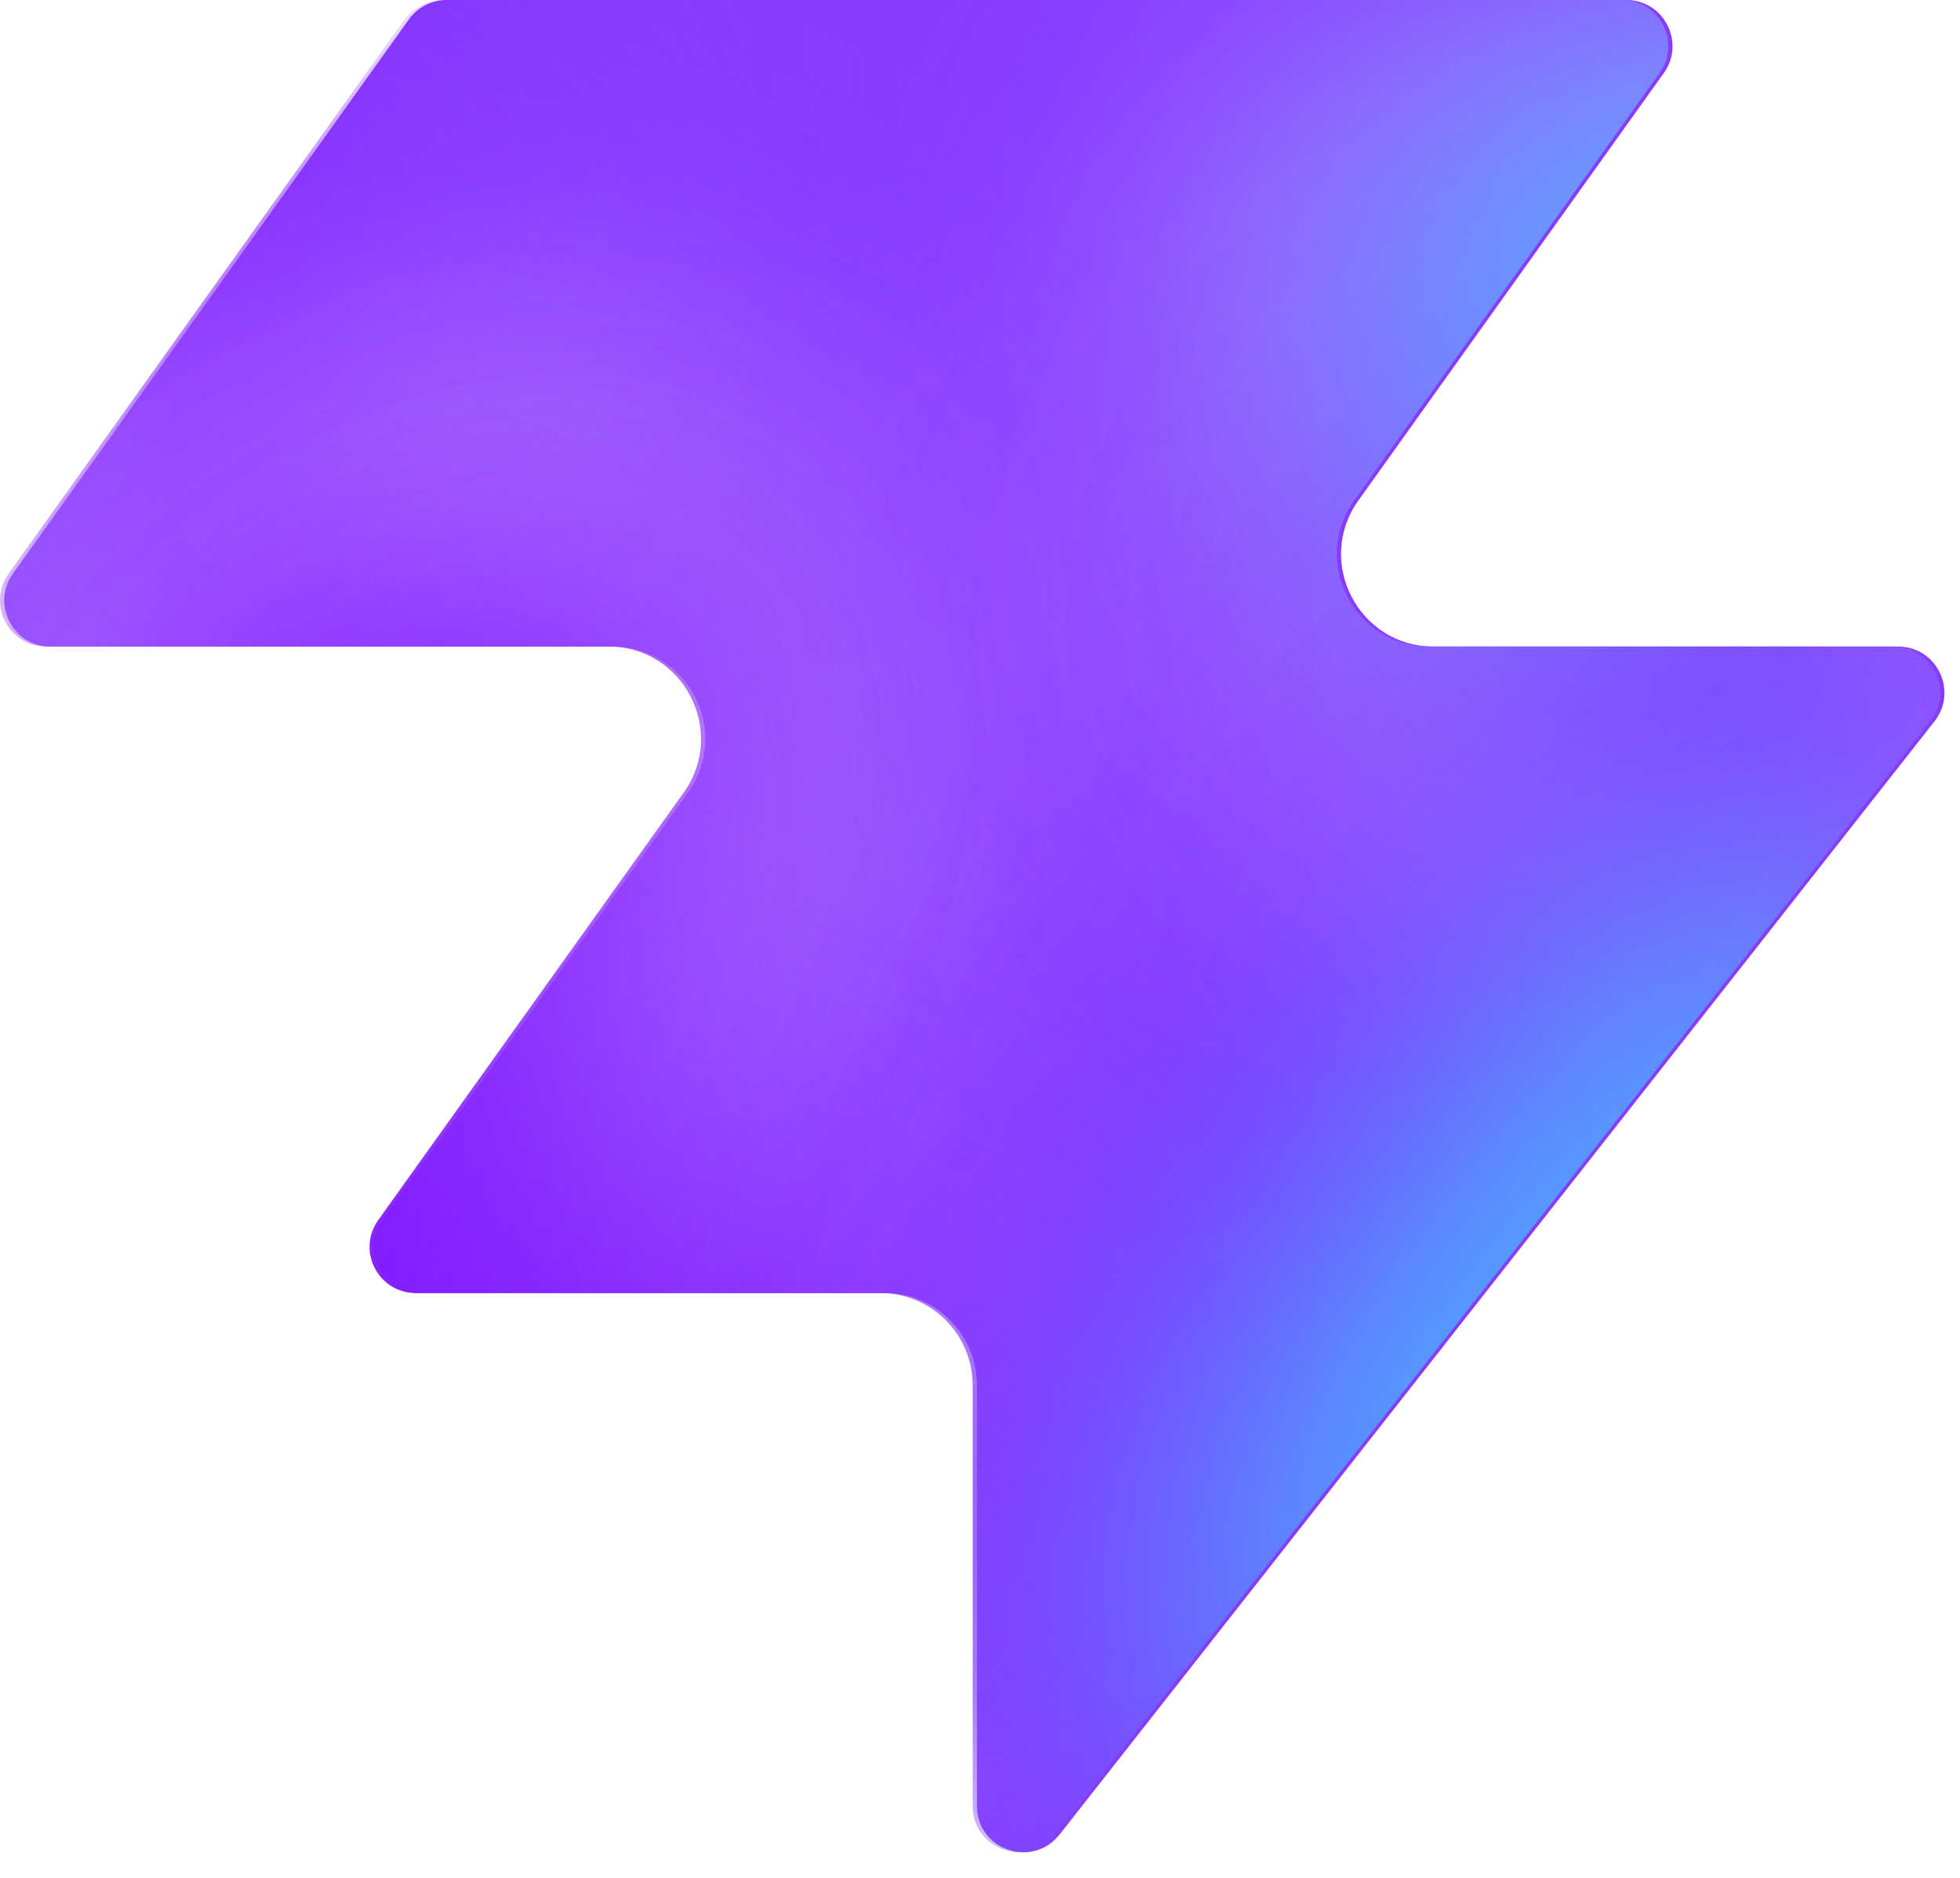
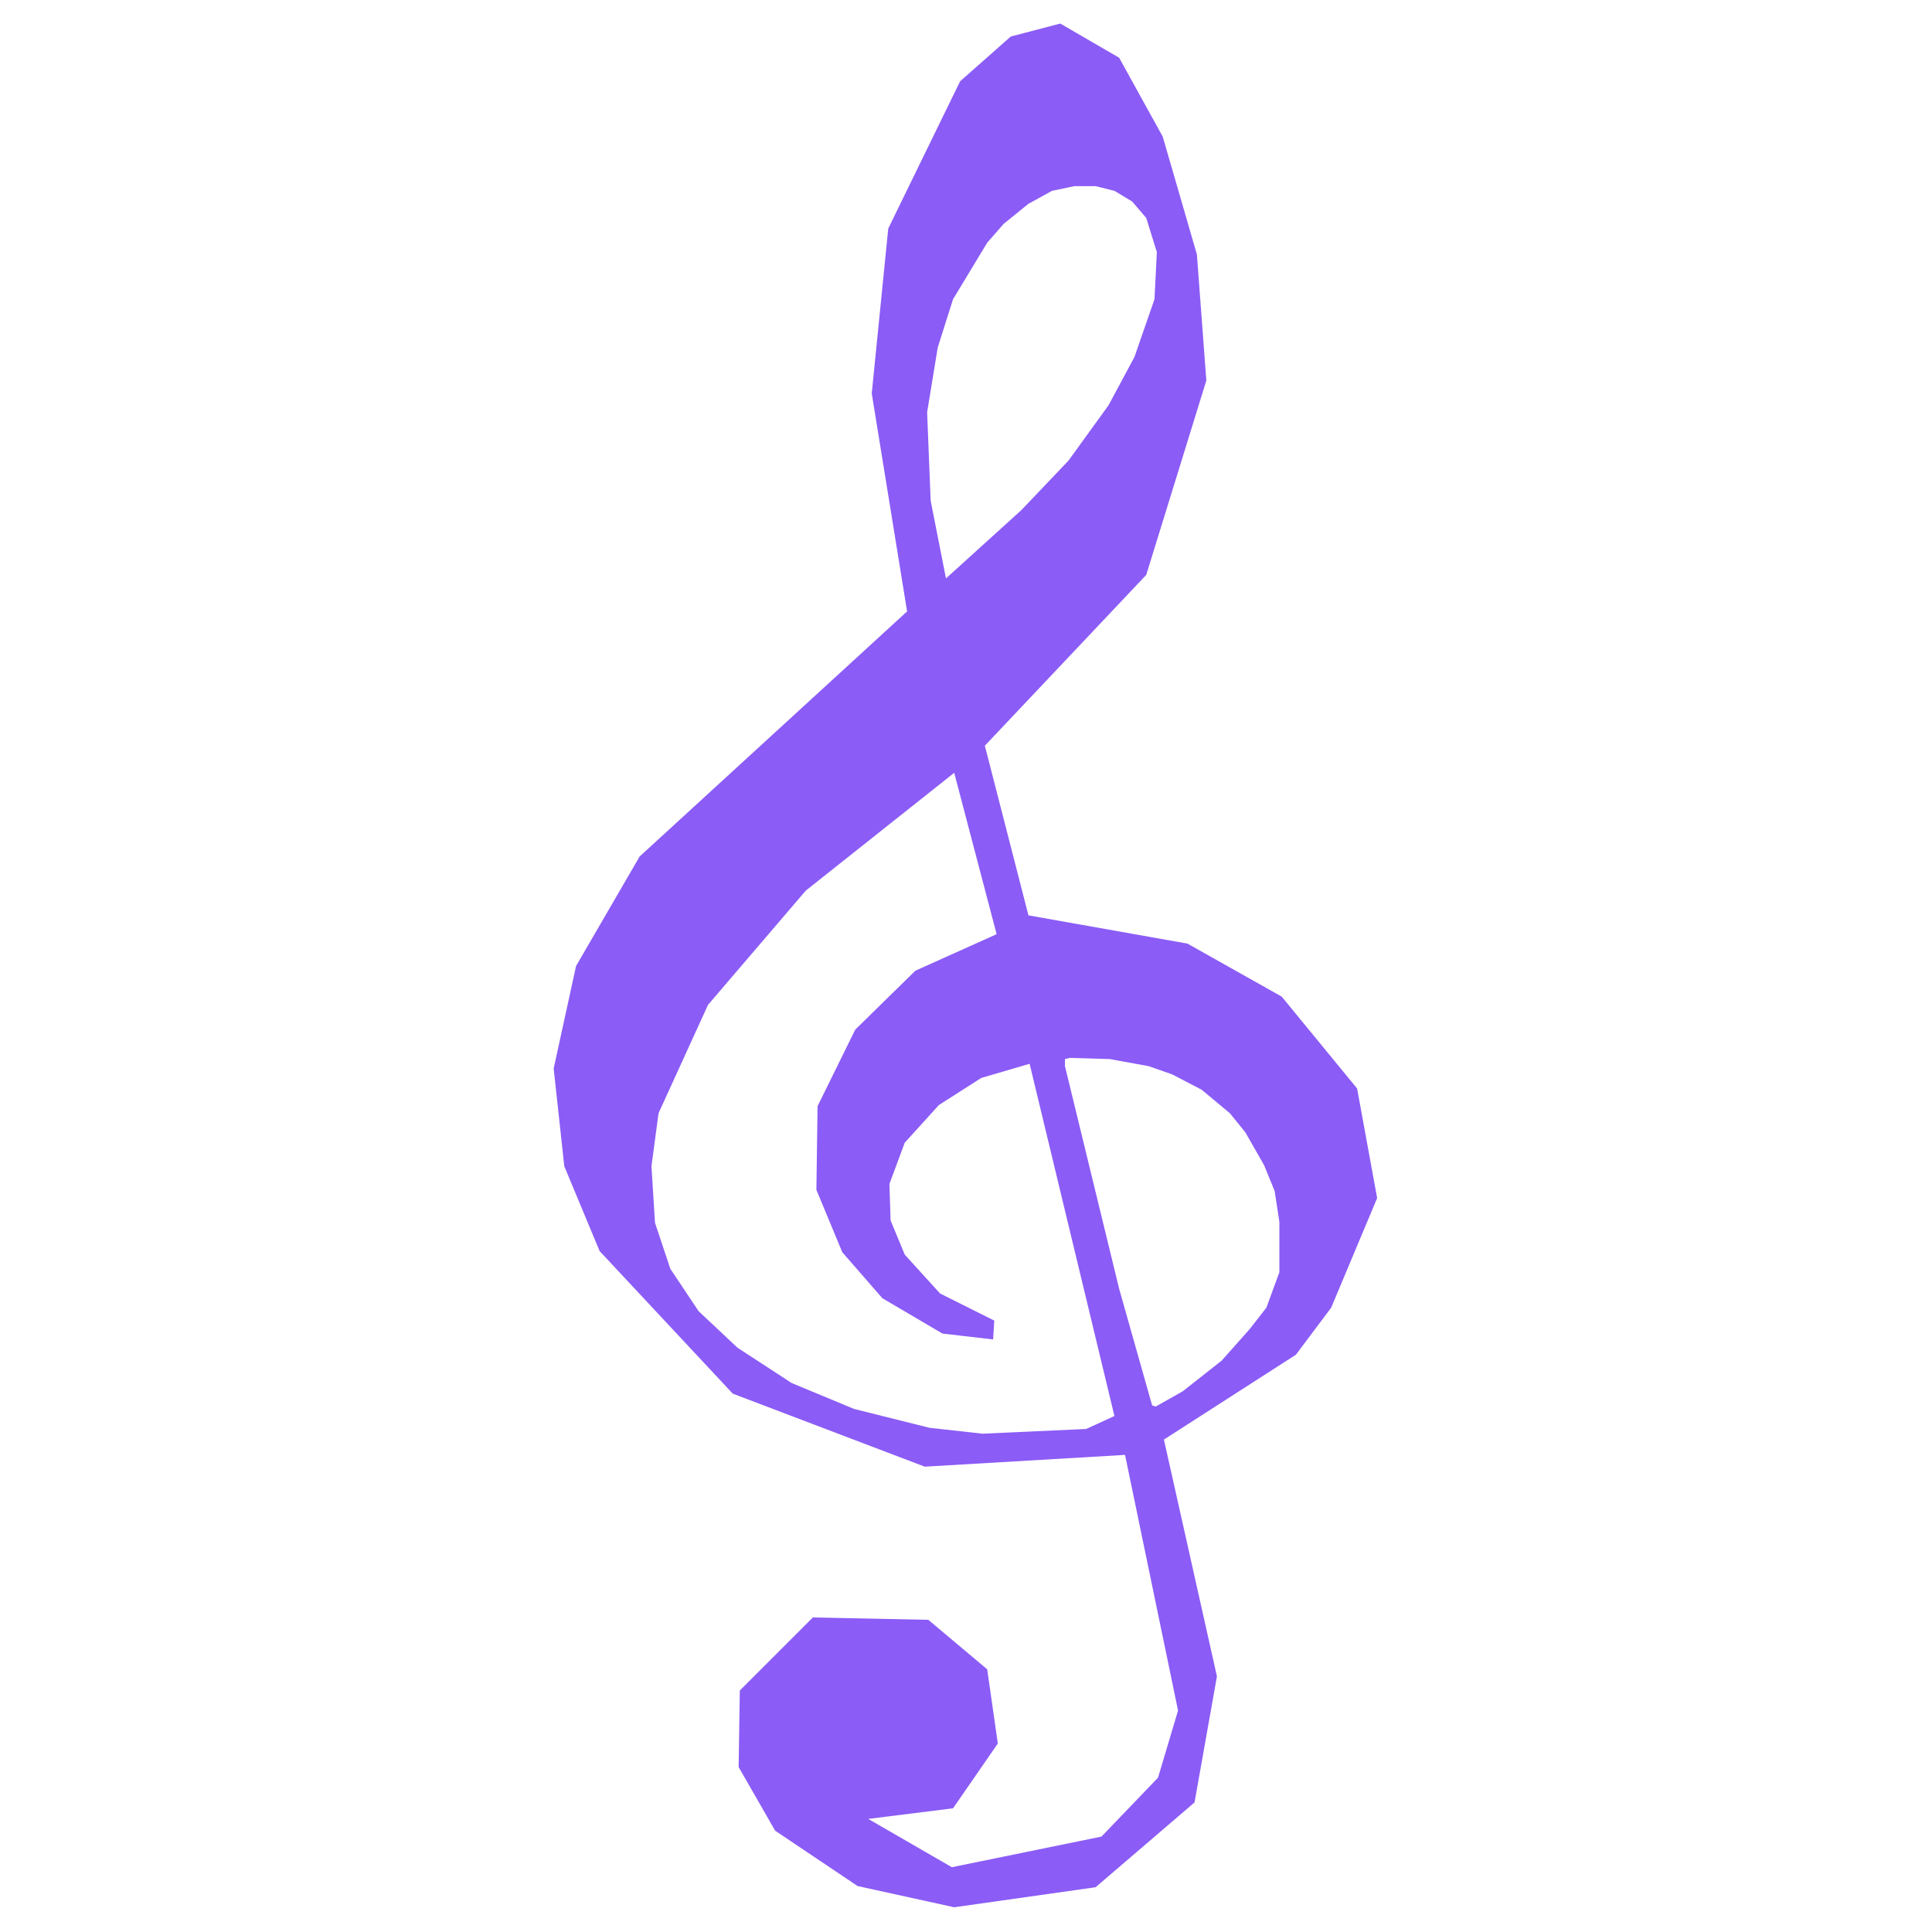
- <svg xmlns="http://www.w3.org/2000/svg" width="48" height="46" fill="none" viewBox="0 0 48 46">
-   <path fill="#863bff" d="M25.946 44.938c-.664.845-2.021.375-2.021-.698V33.937a2.26 2.26 0 0 0-2.262-2.262H10.287c-.92 0-1.456-1.04-.92-1.788l7.48-10.471c1.07-1.497 0-3.578-1.842-3.578H1.237c-.92 0-1.456-1.04-.92-1.788L10.013.474c.214-.297.556-.474.92-.474h28.894c.92 0 1.456 1.04.92 1.788l-7.48 10.471c-1.07 1.498 0 3.579 1.842 3.579h11.377c.943 0 1.473 1.088.89 1.83L25.947 44.94z" style="fill:#863bff;fill:color(display-p3 .525 .23 1);fill-opacity:1" />
-   <mask id="a" width="48" height="46" x="0" y="0" maskUnits="userSpaceOnUse" style="mask-type:alpha">
-     <path fill="#000" d="M25.842 44.938c-.664.844-2.021.375-2.021-.698V33.937a2.26 2.26 0 0 0-2.262-2.262H10.183c-.92 0-1.456-1.04-.92-1.788l7.48-10.471c1.07-1.498 0-3.579-1.842-3.579H1.133c-.92 0-1.456-1.04-.92-1.787L9.91.473c.214-.297.556-.474.92-.474h28.894c.92 0 1.456 1.04.92 1.788l-7.48 10.471c-1.07 1.498 0 3.578 1.842 3.578h11.377c.943 0 1.473 1.088.89 1.832L25.843 44.94z" style="fill:#000;fill-opacity:1" />
-   </mask>
-   <g mask="url(#a)">
-     <g filter="url(#b)">
-       <ellipse cx="5.508" cy="14.704" fill="#ede6ff" rx="5.508" ry="14.704" style="fill:#ede6ff;fill:color(display-p3 .927 .903 1);fill-opacity:1" transform="matrix(.00324 1 1 -.00324 -4.47 31.516)" />
-     </g>
-     <g filter="url(#c)">
-       <ellipse cx="10.399" cy="29.851" fill="#ede6ff" rx="10.399" ry="29.851" style="fill:#ede6ff;fill:color(display-p3 .927 .903 1);fill-opacity:1" transform="matrix(.00324 1 1 -.00324 -39.328 7.883)" />
-     </g>
-     <g filter="url(#d)">
-       <ellipse cx="5.508" cy="30.487" fill="#7e14ff" rx="5.508" ry="30.487" style="fill:#7e14ff;fill:color(display-p3 .492 .077 1);fill-opacity:1" transform="rotate(89.814 -25.913 -14.639)scale(1 -1)" />
-     </g>
-     <g filter="url(#e)">
-       <ellipse cx="5.508" cy="30.599" fill="#7e14ff" rx="5.508" ry="30.599" style="fill:#7e14ff;fill:color(display-p3 .492 .077 1);fill-opacity:1" transform="rotate(89.814 -32.644 -3.334)scale(1 -1)" />
-     </g>
-     <g filter="url(#f)">
-       <ellipse cx="5.508" cy="30.599" fill="#7e14ff" rx="5.508" ry="30.599" style="fill:#7e14ff;fill:color(display-p3 .492 .077 1);fill-opacity:1" transform="matrix(.00324 1 1 -.00324 -34.34 30.47)" />
-     </g>
-     <g filter="url(#g)">
-       <ellipse cx="14.072" cy="22.078" fill="#ede6ff" rx="14.072" ry="22.078" style="fill:#ede6ff;fill:color(display-p3 .927 .903 1);fill-opacity:1" transform="rotate(93.35 24.506 48.493)scale(-1 1)" />
-     </g>
-     <g filter="url(#h)">
-       <ellipse cx="3.47" cy="21.501" fill="#7e14ff" rx="3.47" ry="21.501" style="fill:#7e14ff;fill:color(display-p3 .492 .077 1);fill-opacity:1" transform="rotate(89.009 28.708 47.59)scale(-1 1)" />
-     </g>
-     <g filter="url(#i)">
-       <ellipse cx="3.47" cy="21.501" fill="#7e14ff" rx="3.47" ry="21.501" style="fill:#7e14ff;fill:color(display-p3 .492 .077 1);fill-opacity:1" transform="rotate(89.009 28.708 47.59)scale(-1 1)" />
-     </g>
-     <g filter="url(#j)">
-       <ellipse cx=".387" cy="8.972" fill="#7e14ff" rx="4.407" ry="29.108" style="fill:#7e14ff;fill:color(display-p3 .492 .077 1);fill-opacity:1" transform="rotate(39.51 .387 8.972)" />
-     </g>
-     <g filter="url(#k)">
-       <ellipse cx="47.523" cy="-6.092" fill="#7e14ff" rx="4.407" ry="29.108" style="fill:#7e14ff;fill:color(display-p3 .492 .077 1);fill-opacity:1" transform="rotate(37.892 47.523 -6.092)" />
-     </g>
-     <g filter="url(#l)">
-       <ellipse cx="41.412" cy="6.333" fill="#47bfff" rx="5.971" ry="9.665" style="fill:#47bfff;fill:color(display-p3 .28 .748 1);fill-opacity:1" transform="rotate(37.892 41.412 6.333)" />
-     </g>
-     <g filter="url(#m)">
-       <ellipse cx="-1.879" cy="38.332" fill="#7e14ff" rx="4.407" ry="29.108" style="fill:#7e14ff;fill:color(display-p3 .492 .077 1);fill-opacity:1" transform="rotate(37.892 -1.88 38.332)" />
-     </g>
-     <g filter="url(#n)">
-       <ellipse cx="-1.879" cy="38.332" fill="#7e14ff" rx="4.407" ry="29.108" style="fill:#7e14ff;fill:color(display-p3 .492 .077 1);fill-opacity:1" transform="rotate(37.892 -1.88 38.332)" />
-     </g>
-     <g filter="url(#o)">
-       <ellipse cx="35.651" cy="29.907" fill="#7e14ff" rx="4.407" ry="29.108" style="fill:#7e14ff;fill:color(display-p3 .492 .077 1);fill-opacity:1" transform="rotate(37.892 35.651 29.907)" />
-     </g>
-     <g filter="url(#p)">
-       <ellipse cx="38.418" cy="32.4" fill="#47bfff" rx="5.971" ry="15.297" style="fill:#47bfff;fill:color(display-p3 .28 .748 1);fill-opacity:1" transform="rotate(37.892 38.418 32.4)" />
-     </g>
-   </g>
-   <defs>
-     <filter id="b" width="60.045" height="41.654" x="-19.77" y="16.149" color-interpolation-filters="sRGB" filterUnits="userSpaceOnUse">
-       <feFlood flood-opacity="0" result="BackgroundImageFix" />
-       <feBlend in="SourceGraphic" in2="BackgroundImageFix" result="shape" />
-       <feGaussianBlur result="effect1_foregroundBlur_2002_17158" stdDeviation="7.659" />
-     </filter>
-     <filter id="c" width="90.34" height="51.437" x="-54.613" y="-7.533" color-interpolation-filters="sRGB" filterUnits="userSpaceOnUse">
-       <feFlood flood-opacity="0" result="BackgroundImageFix" />
-       <feBlend in="SourceGraphic" in2="BackgroundImageFix" result="shape" />
-       <feGaussianBlur result="effect1_foregroundBlur_2002_17158" stdDeviation="7.659" />
-     </filter>
-     <filter id="d" width="79.355" height="29.4" x="-49.64" y="2.03" color-interpolation-filters="sRGB" filterUnits="userSpaceOnUse">
-       <feFlood flood-opacity="0" result="BackgroundImageFix" />
-       <feBlend in="SourceGraphic" in2="BackgroundImageFix" result="shape" />
-       <feGaussianBlur result="effect1_foregroundBlur_2002_17158" stdDeviation="4.596" />
-     </filter>
-     <filter id="e" width="79.579" height="29.4" x="-45.045" y="20.029" color-interpolation-filters="sRGB" filterUnits="userSpaceOnUse">
-       <feFlood flood-opacity="0" result="BackgroundImageFix" />
-       <feBlend in="SourceGraphic" in2="BackgroundImageFix" result="shape" />
-       <feGaussianBlur result="effect1_foregroundBlur_2002_17158" stdDeviation="4.596" />
-     </filter>
-     <filter id="f" width="79.579" height="29.4" x="-43.513" y="21.178" color-interpolation-filters="sRGB" filterUnits="userSpaceOnUse">
-       <feFlood flood-opacity="0" result="BackgroundImageFix" />
-       <feBlend in="SourceGraphic" in2="BackgroundImageFix" result="shape" />
-       <feGaussianBlur result="effect1_foregroundBlur_2002_17158" stdDeviation="4.596" />
-     </filter>
-     <filter id="g" width="74.749" height="58.852" x="15.756" y="-17.901" color-interpolation-filters="sRGB" filterUnits="userSpaceOnUse">
-       <feFlood flood-opacity="0" result="BackgroundImageFix" />
-       <feBlend in="SourceGraphic" in2="BackgroundImageFix" result="shape" />
-       <feGaussianBlur result="effect1_foregroundBlur_2002_17158" stdDeviation="7.659" />
-     </filter>
-     <filter id="h" width="61.377" height="25.362" x="23.548" y="2.284" color-interpolation-filters="sRGB" filterUnits="userSpaceOnUse">
-       <feFlood flood-opacity="0" result="BackgroundImageFix" />
-       <feBlend in="SourceGraphic" in2="BackgroundImageFix" result="shape" />
-       <feGaussianBlur result="effect1_foregroundBlur_2002_17158" stdDeviation="4.596" />
-     </filter>
-     <filter id="i" width="61.377" height="25.362" x="23.548" y="2.284" color-interpolation-filters="sRGB" filterUnits="userSpaceOnUse">
-       <feFlood flood-opacity="0" result="BackgroundImageFix" />
-       <feBlend in="SourceGraphic" in2="BackgroundImageFix" result="shape" />
-       <feGaussianBlur result="effect1_foregroundBlur_2002_17158" stdDeviation="4.596" />
-     </filter>
-     <filter id="j" width="56.045" height="63.649" x="-27.636" y="-22.853" color-interpolation-filters="sRGB" filterUnits="userSpaceOnUse">
-       <feFlood flood-opacity="0" result="BackgroundImageFix" />
-       <feBlend in="SourceGraphic" in2="BackgroundImageFix" result="shape" />
-       <feGaussianBlur result="effect1_foregroundBlur_2002_17158" stdDeviation="4.596" />
-     </filter>
-     <filter id="k" width="54.814" height="64.646" x="20.116" y="-38.415" color-interpolation-filters="sRGB" filterUnits="userSpaceOnUse">
-       <feFlood flood-opacity="0" result="BackgroundImageFix" />
-       <feBlend in="SourceGraphic" in2="BackgroundImageFix" result="shape" />
-       <feGaussianBlur result="effect1_foregroundBlur_2002_17158" stdDeviation="4.596" />
-     </filter>
-     <filter id="l" width="33.541" height="35.313" x="24.641" y="-11.323" color-interpolation-filters="sRGB" filterUnits="userSpaceOnUse">
-       <feFlood flood-opacity="0" result="BackgroundImageFix" />
-       <feBlend in="SourceGraphic" in2="BackgroundImageFix" result="shape" />
-       <feGaussianBlur result="effect1_foregroundBlur_2002_17158" stdDeviation="4.596" />
-     </filter>
-     <filter id="m" width="54.814" height="64.646" x="-29.286" y="6.009" color-interpolation-filters="sRGB" filterUnits="userSpaceOnUse">
-       <feFlood flood-opacity="0" result="BackgroundImageFix" />
-       <feBlend in="SourceGraphic" in2="BackgroundImageFix" result="shape" />
-       <feGaussianBlur result="effect1_foregroundBlur_2002_17158" stdDeviation="4.596" />
-     </filter>
-     <filter id="n" width="54.814" height="64.646" x="-29.286" y="6.009" color-interpolation-filters="sRGB" filterUnits="userSpaceOnUse">
-       <feFlood flood-opacity="0" result="BackgroundImageFix" />
-       <feBlend in="SourceGraphic" in2="BackgroundImageFix" result="shape" />
-       <feGaussianBlur result="effect1_foregroundBlur_2002_17158" stdDeviation="4.596" />
-     </filter>
-     <filter id="o" width="54.814" height="64.646" x="8.244" y="-2.416" color-interpolation-filters="sRGB" filterUnits="userSpaceOnUse">
-       <feFlood flood-opacity="0" result="BackgroundImageFix" />
-       <feBlend in="SourceGraphic" in2="BackgroundImageFix" result="shape" />
-       <feGaussianBlur result="effect1_foregroundBlur_2002_17158" stdDeviation="4.596" />
-     </filter>
-     <filter id="p" width="39.409" height="43.623" x="18.713" y="10.588" color-interpolation-filters="sRGB" filterUnits="userSpaceOnUse">
-       <feFlood flood-opacity="0" result="BackgroundImageFix" />
-       <feBlend in="SourceGraphic" in2="BackgroundImageFix" result="shape" />
-       <feGaussianBlur result="effect1_foregroundBlur_2002_17158" stdDeviation="4.596" />
-     </filter>
-   </defs>
+ <svg xmlns="http://www.w3.org/2000/svg" viewBox="-2 -2 74 164" width="512" height="512">
+   <path fill-rule="evenodd" fill="#8b5cf6" d="M 43.0 0.0 L 38.8 1.1 L 34.5 4.9 L 28.4 17.4 L 27.0 31.4 L 30.0 49.9 L 7.3 70.7 L 1.9 80.0 L 0.0 88.7 L 0.9 97.0 L 3.9 104.2 L 15.2 116.3 L 31.5 122.5 L 48.5 121.5 L 53.0 143.2 L 51.3 148.9 L 46.5 153.9 L 33.8 156.5 L 26.7 152.4 L 33.9 151.5 L 37.7 146.0 L 36.8 139.7 L 31.8 135.5 L 22.0 135.3 L 15.8 141.5 L 15.7 148.0 L 18.8 153.4 L 25.8 158.1 L 34.0 159.9 L 46.0 158.2 L 54.4 151.0 L 56.3 140.3 L 51.8 120.2 L 63.0 113.0 L 66.0 109.0 L 69.9 99.7 L 68.2 90.4 L 61.8 82.6 L 53.8 78.1 L 40.3 75.7 L 36.6 61.3 L 50.3 46.8 L 55.4 30.3 L 54.6 19.6 L 51.7 9.6 L 48.0 2.9 Z M 43.8 87.8 L 47.2 87.9 L 50.5 88.5 L 52.5 89.2 L 55.0 90.5 L 57.4 92.5 L 58.7 94.1 L 60.3 96.9 L 61.2 99.1 L 61.6 101.7 L 61.6 106.0 L 60.5 109.0 L 59.1 110.8 L 56.7 113.5 L 53.4 116.1 L 51.1 117.4 L 50.8 117.3 L 48.0 107.4 L 43.4 88.5 L 43.4 87.9 Z M 34.0 63.6 L 37.6 77.3 L 30.7 80.4 L 25.6 85.4 L 22.4 91.9 L 22.3 99.0 L 24.5 104.3 L 27.9 108.2 L 33.0 111.2 L 37.3 111.7 L 37.4 110.1 L 32.8 107.8 L 29.8 104.5 L 28.6 101.6 L 28.5 98.5 L 29.8 95.0 L 32.7 91.8 L 36.3 89.5 L 40.4 88.3 L 47.6 118.2 L 45.2 119.3 L 36.4 119.7 L 31.9 119.2 L 25.5 117.6 L 20.2 115.4 L 15.6 112.4 L 12.3 109.3 L 9.9 105.7 L 8.6 101.8 L 8.3 97.0 L 8.9 92.5 L 13.1 83.3 L 21.4 73.6 Z M 47.6 14.2 L 49.1 15.1 L 50.3 16.5 L 51.2 19.4 L 51.0 23.4 L 49.3 28.3 L 47.1 32.4 L 43.7 37.1 L 39.7 41.3 L 33.3 47.1 L 32.0 40.5 L 31.7 33.0 L 32.6 27.5 L 33.9 23.4 L 36.8 18.6 L 38.2 17.0 L 40.3 15.3 L 42.3 14.2 L 44.2 13.8 L 46.0 13.8 Z" />
</svg>
